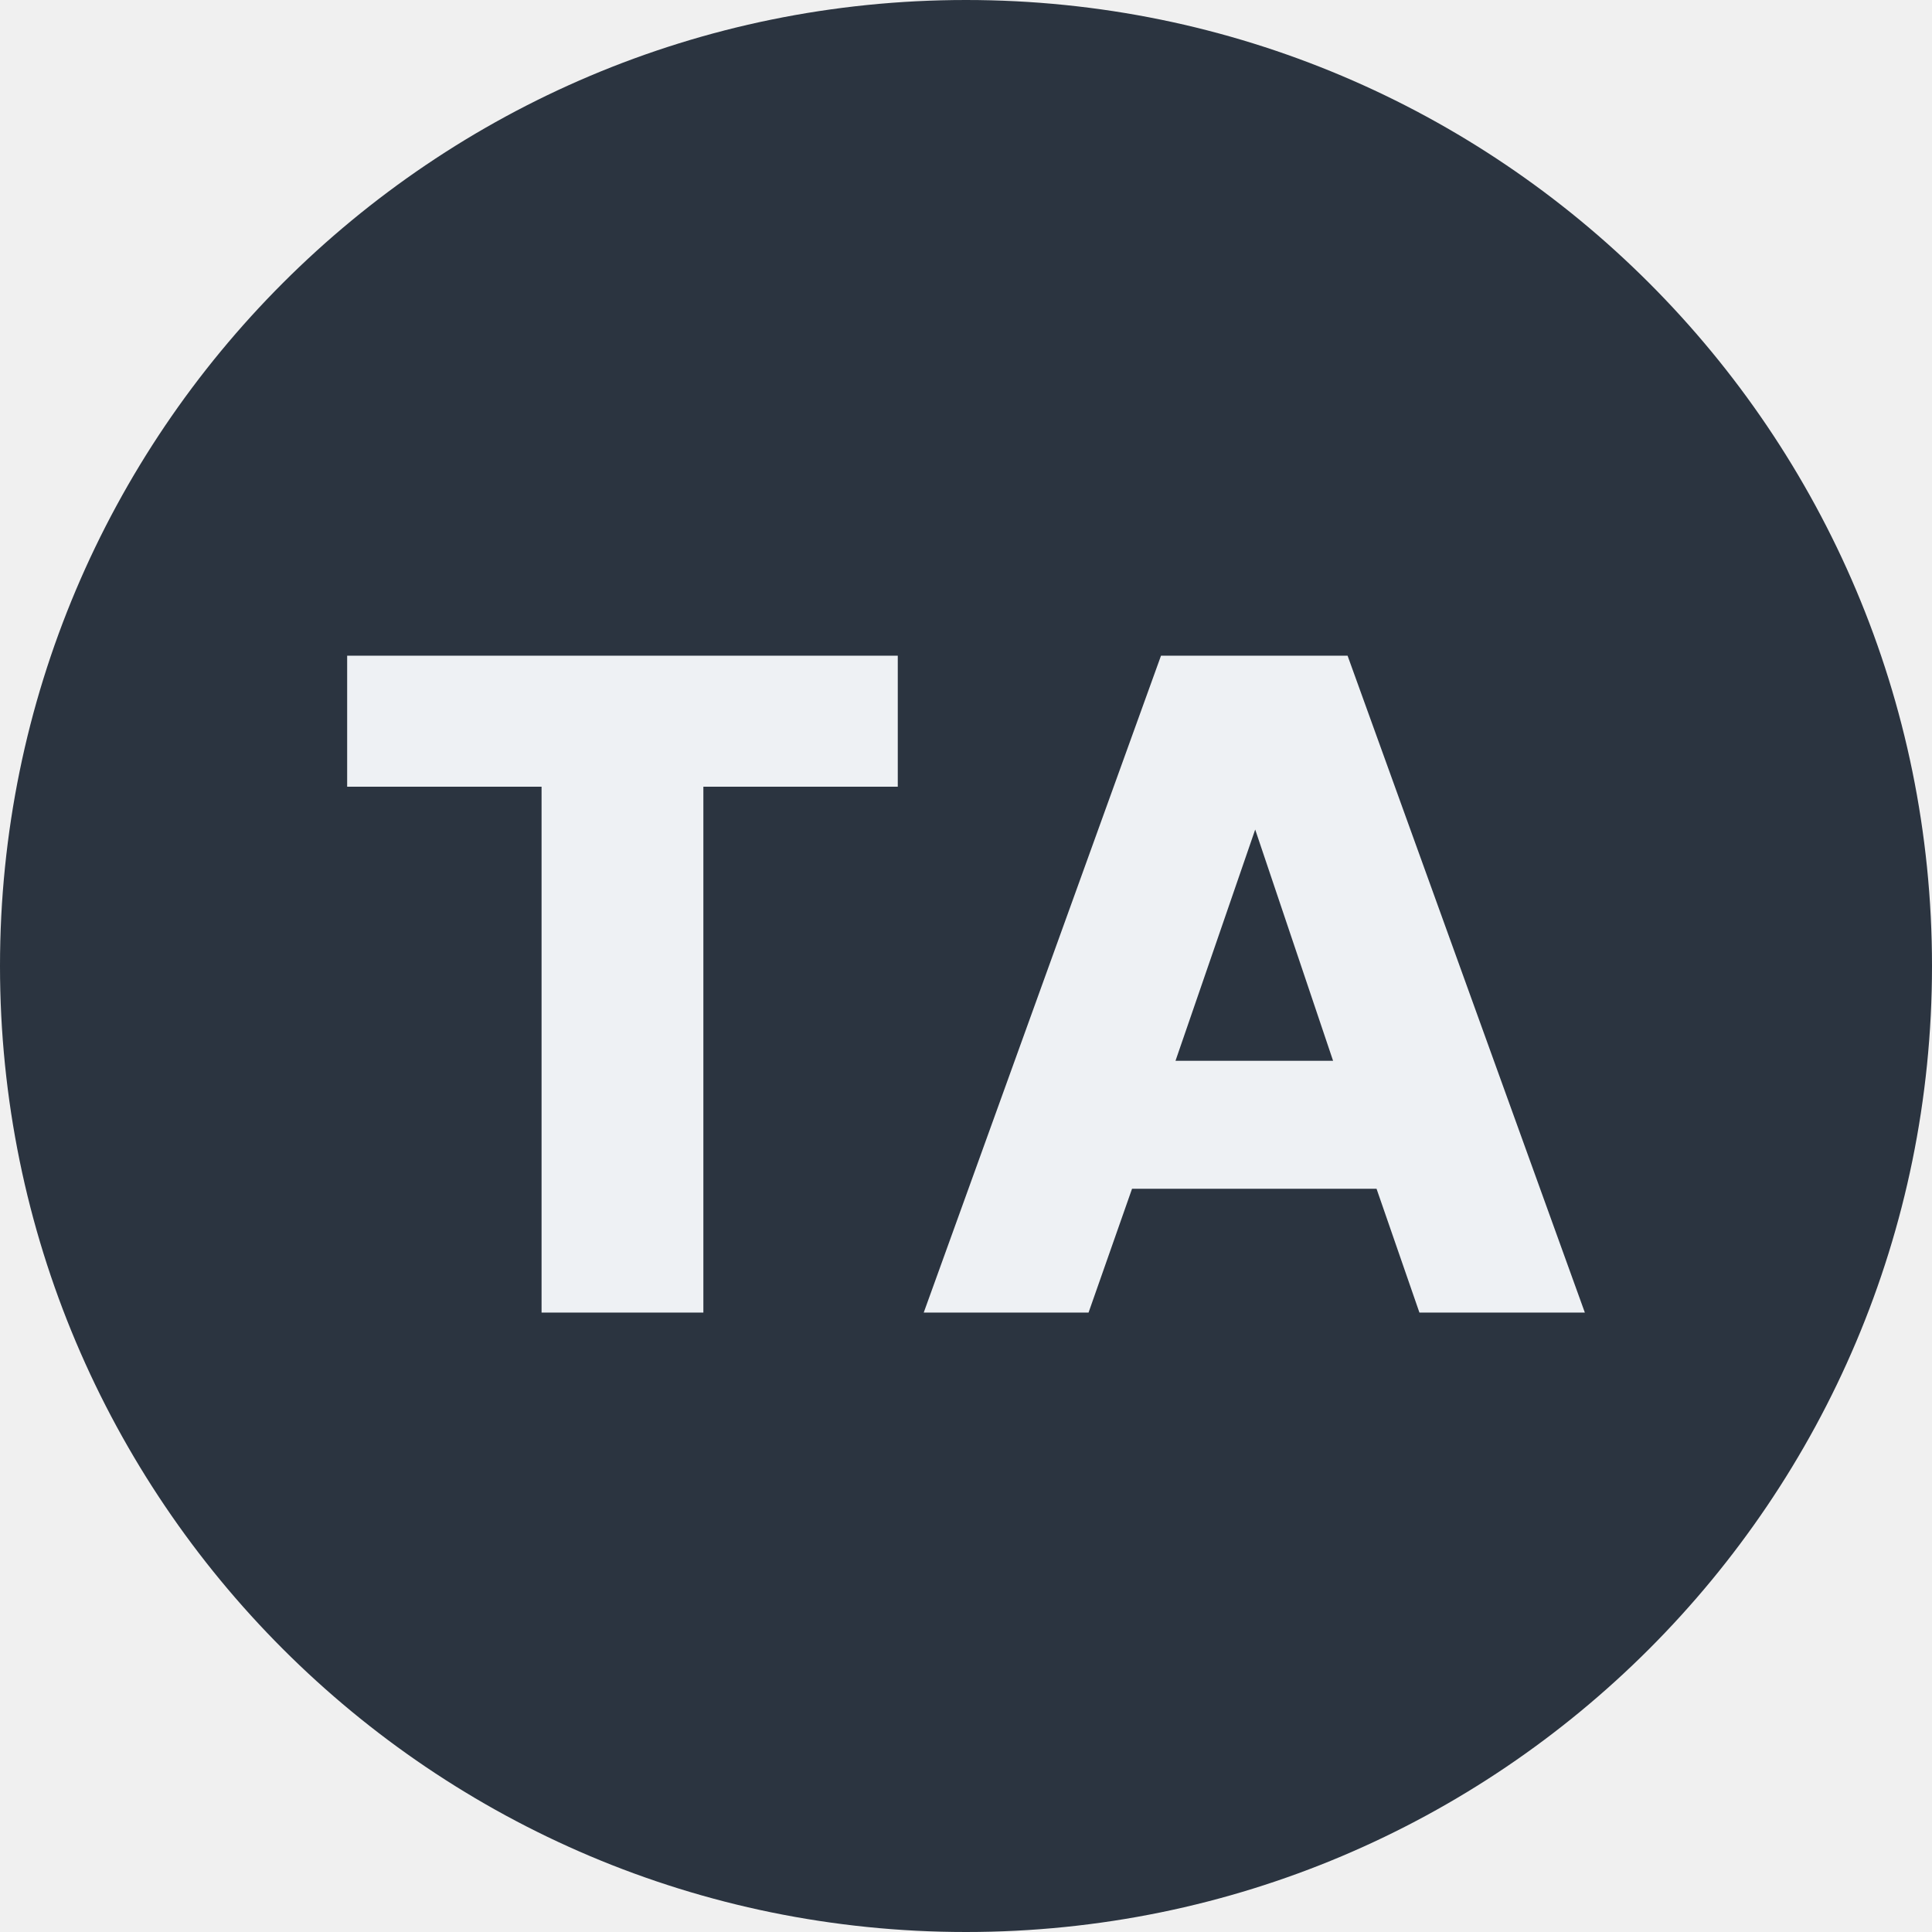
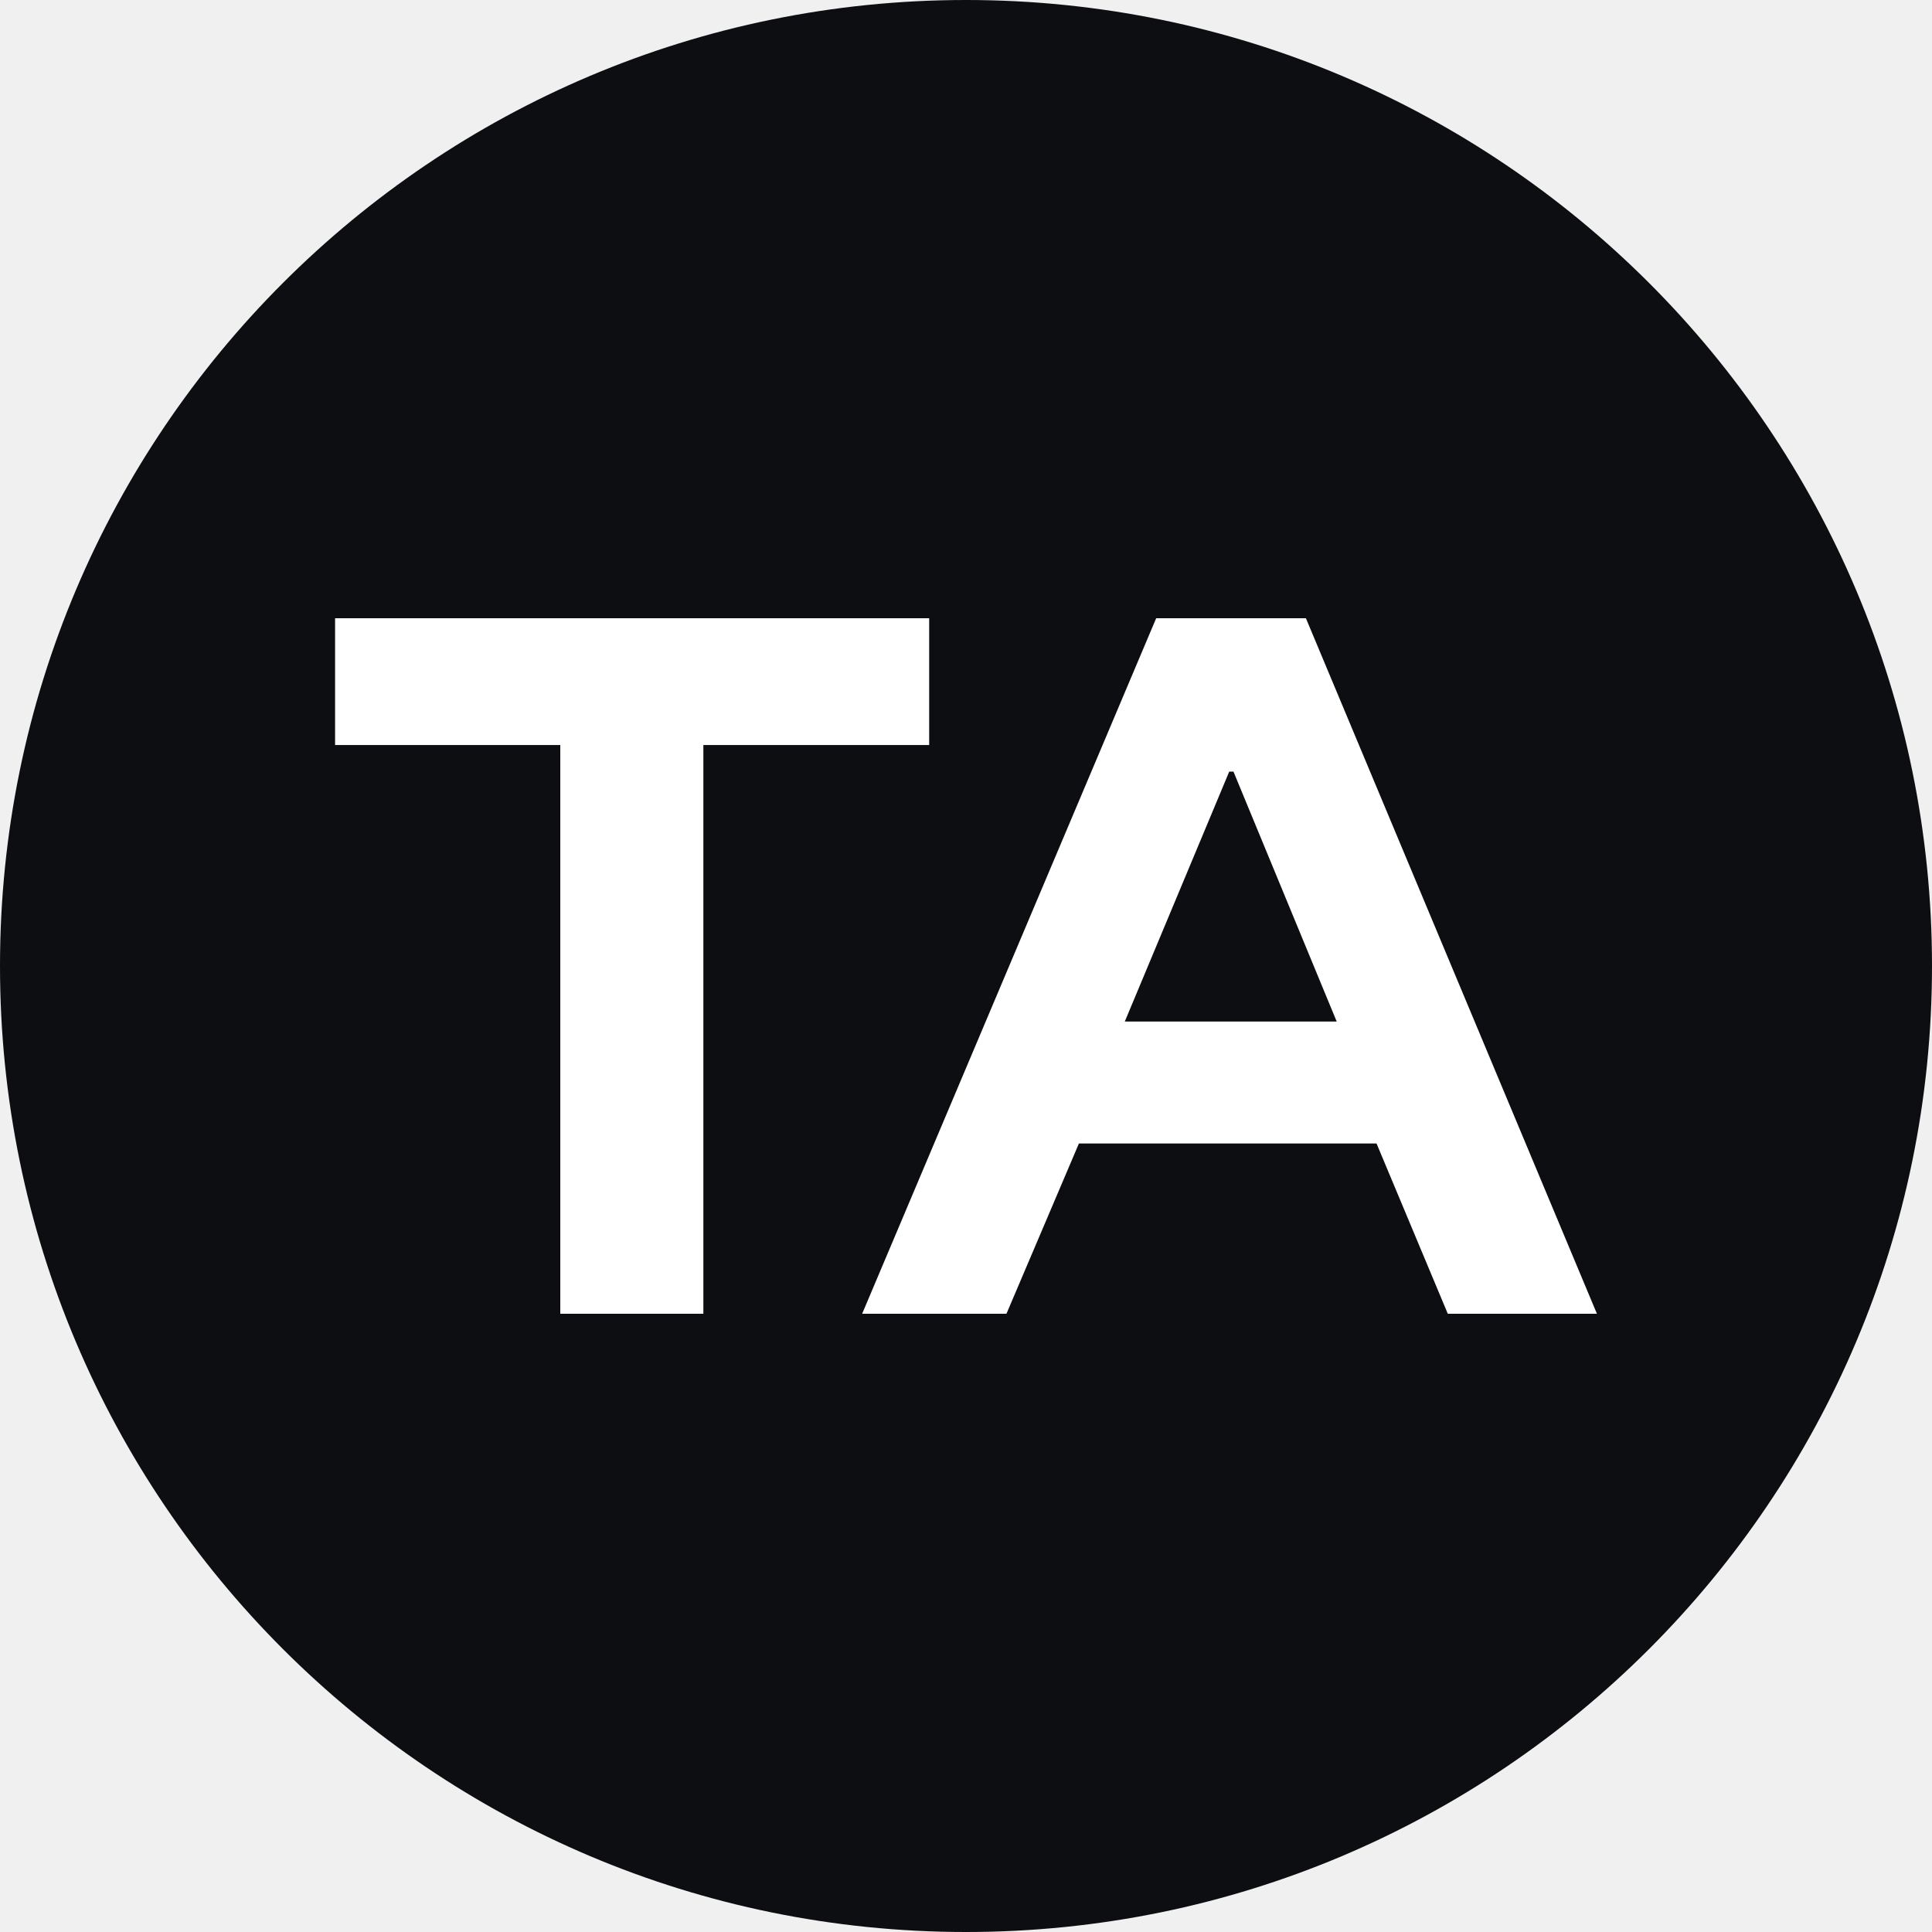
<svg xmlns="http://www.w3.org/2000/svg" width="32" height="32" viewBox="0 0 32 32" role="img" aria-label="TA">
-   <circle cx="16" cy="16" r="16" fill="#2b3440" />
-   <path fill="#eef1f4" d="M8.97 21.74V13.03H5.75V10.86H14.87V13.03H11.65V21.74ZM15.30 21.74 19.23 10.86H22.32L26.25 21.74H23.51L22.80 19.69H18.75L18.03 21.74ZM19.47 17.57H22.08L20.79 13.74Z" />
+   <style>.d{fill:#0d0e11}.l{fill:#fff}@media (prefers-color-scheme:dark){.d{fill:#ecece8}.l{fill:#0d0e11}}</style>
+   <circle class="d" cx="16" cy="16" r="16" />
+   <path class="l" d="M11.65 21.76H9.28V12.34H5.55V10.24H15.39V12.34H11.65ZM14.28 21.76 19.15 10.24H21.63L26.45 21.76H23.98L22.8 18.94H17.87L16.67 21.76ZM18.63 16.92H22.14L20.43 12.78H20.36Z" />
</svg>
